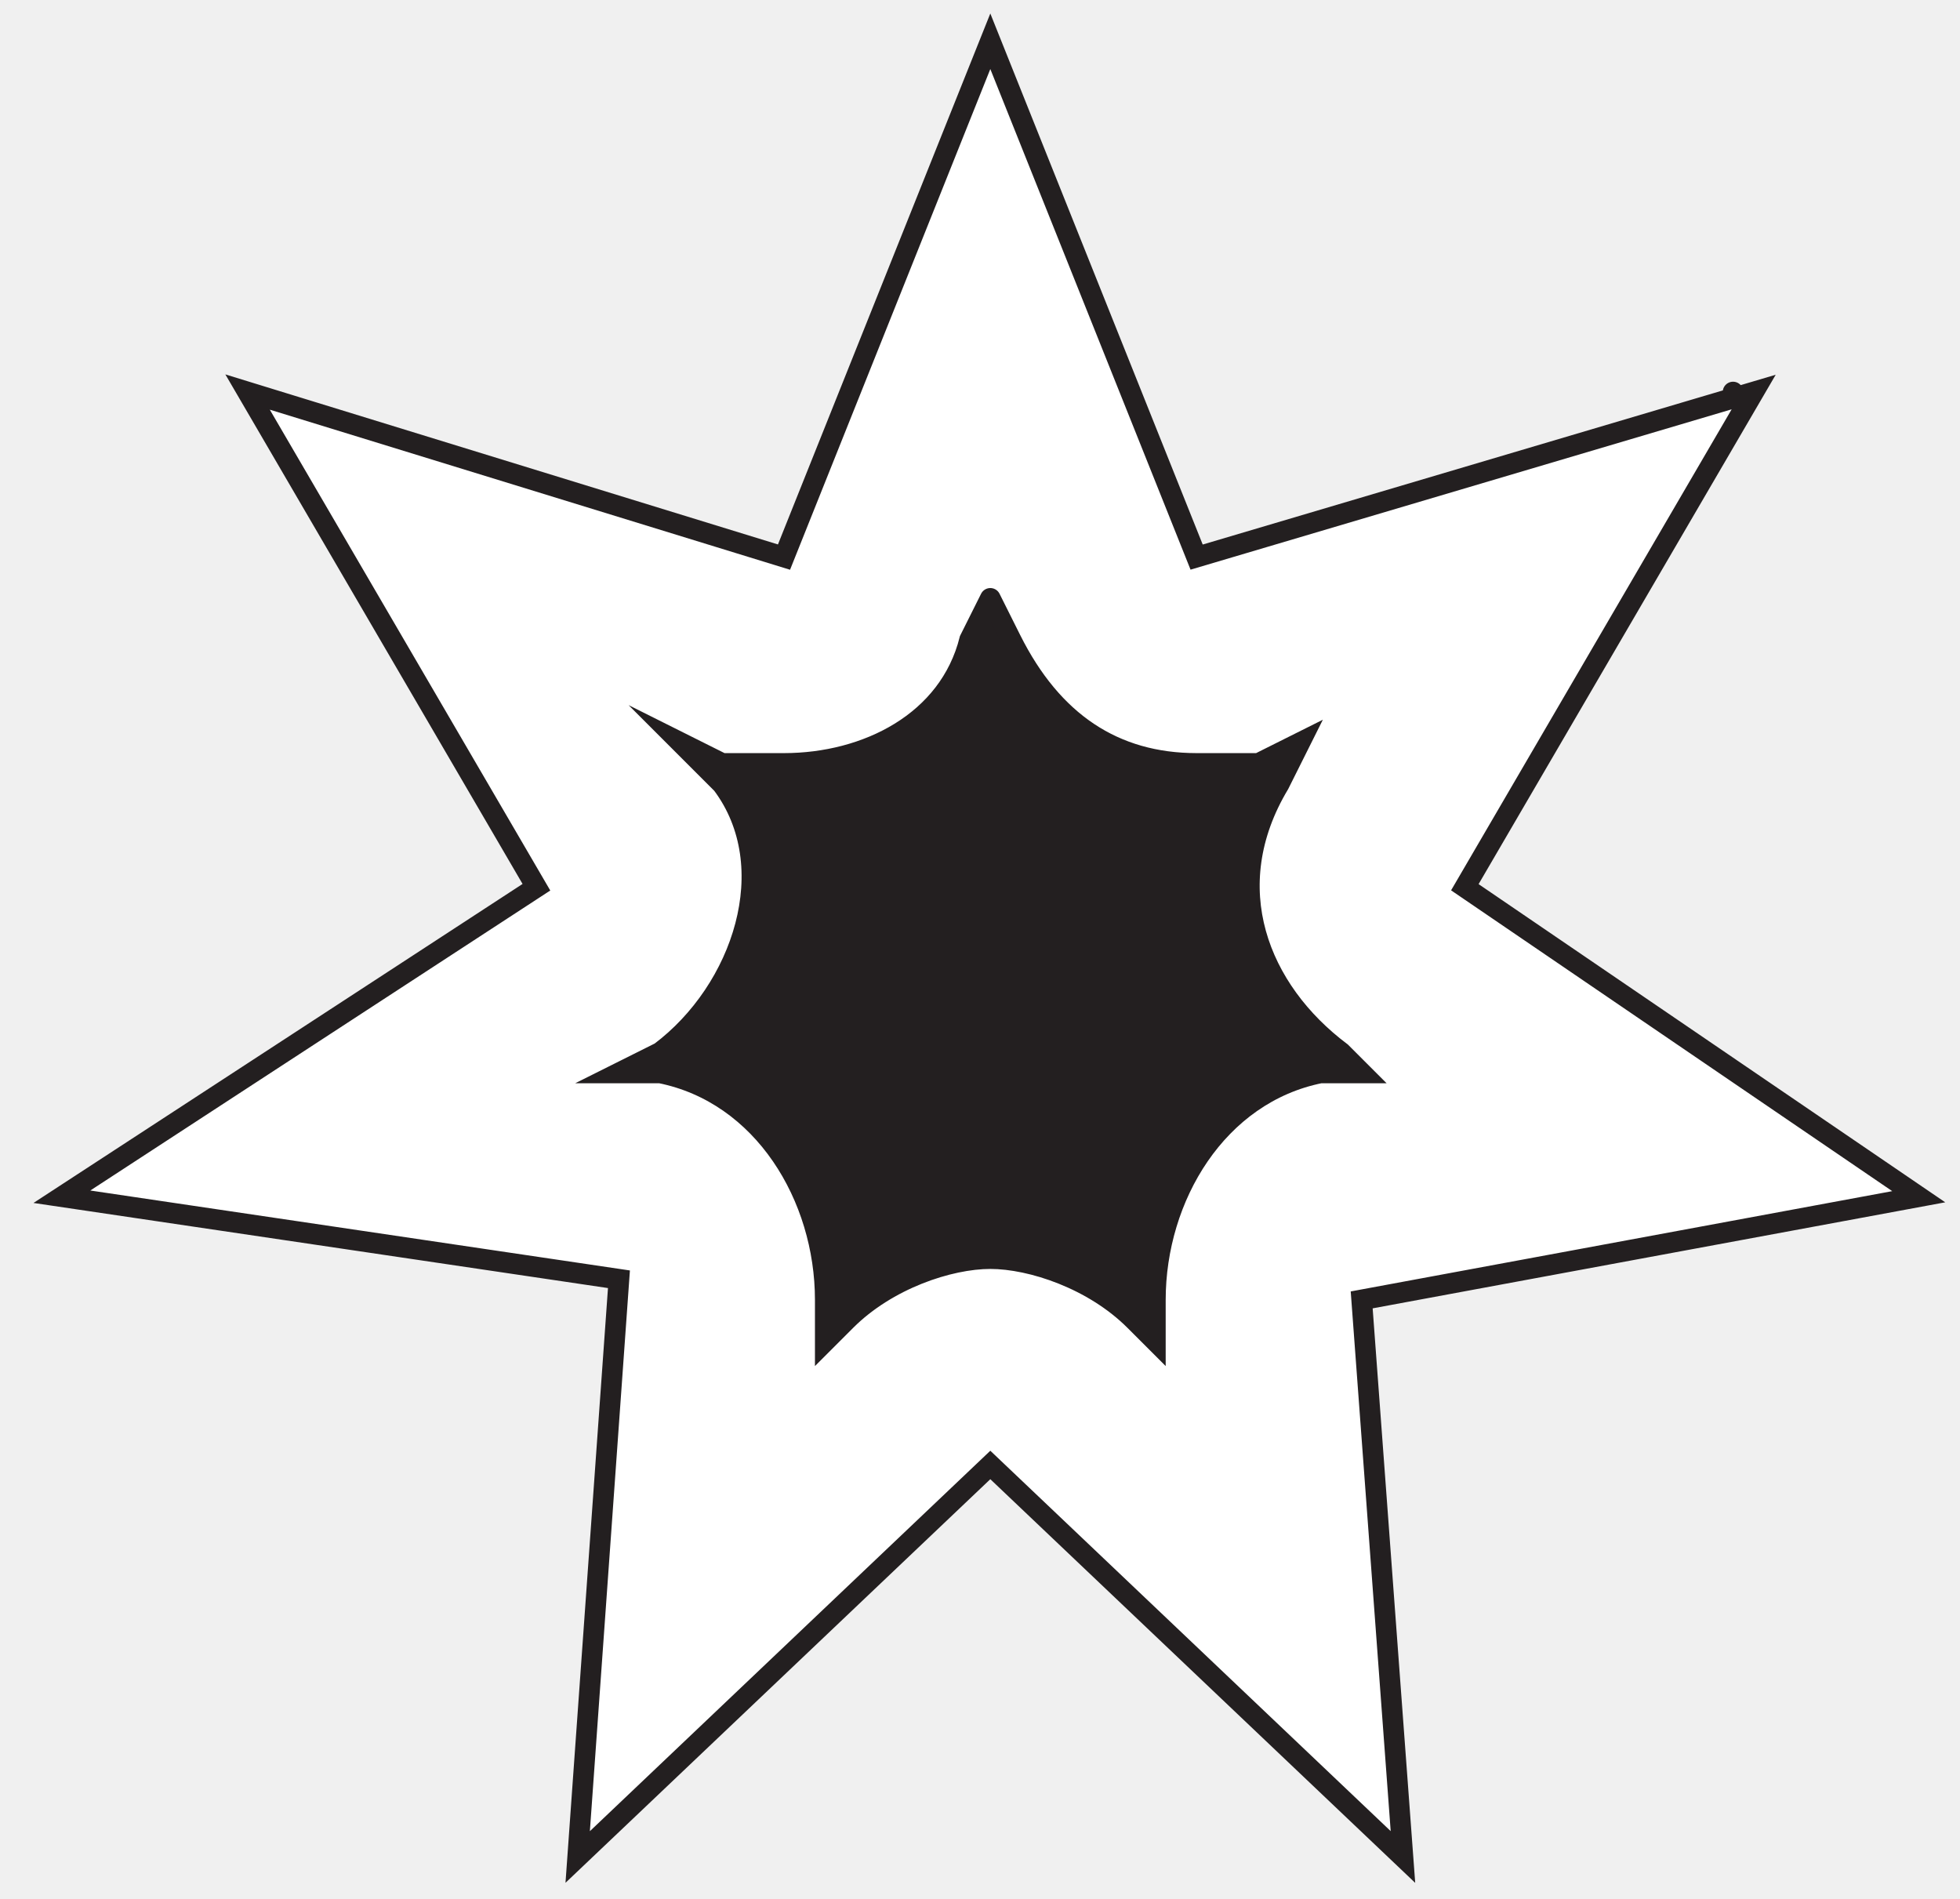
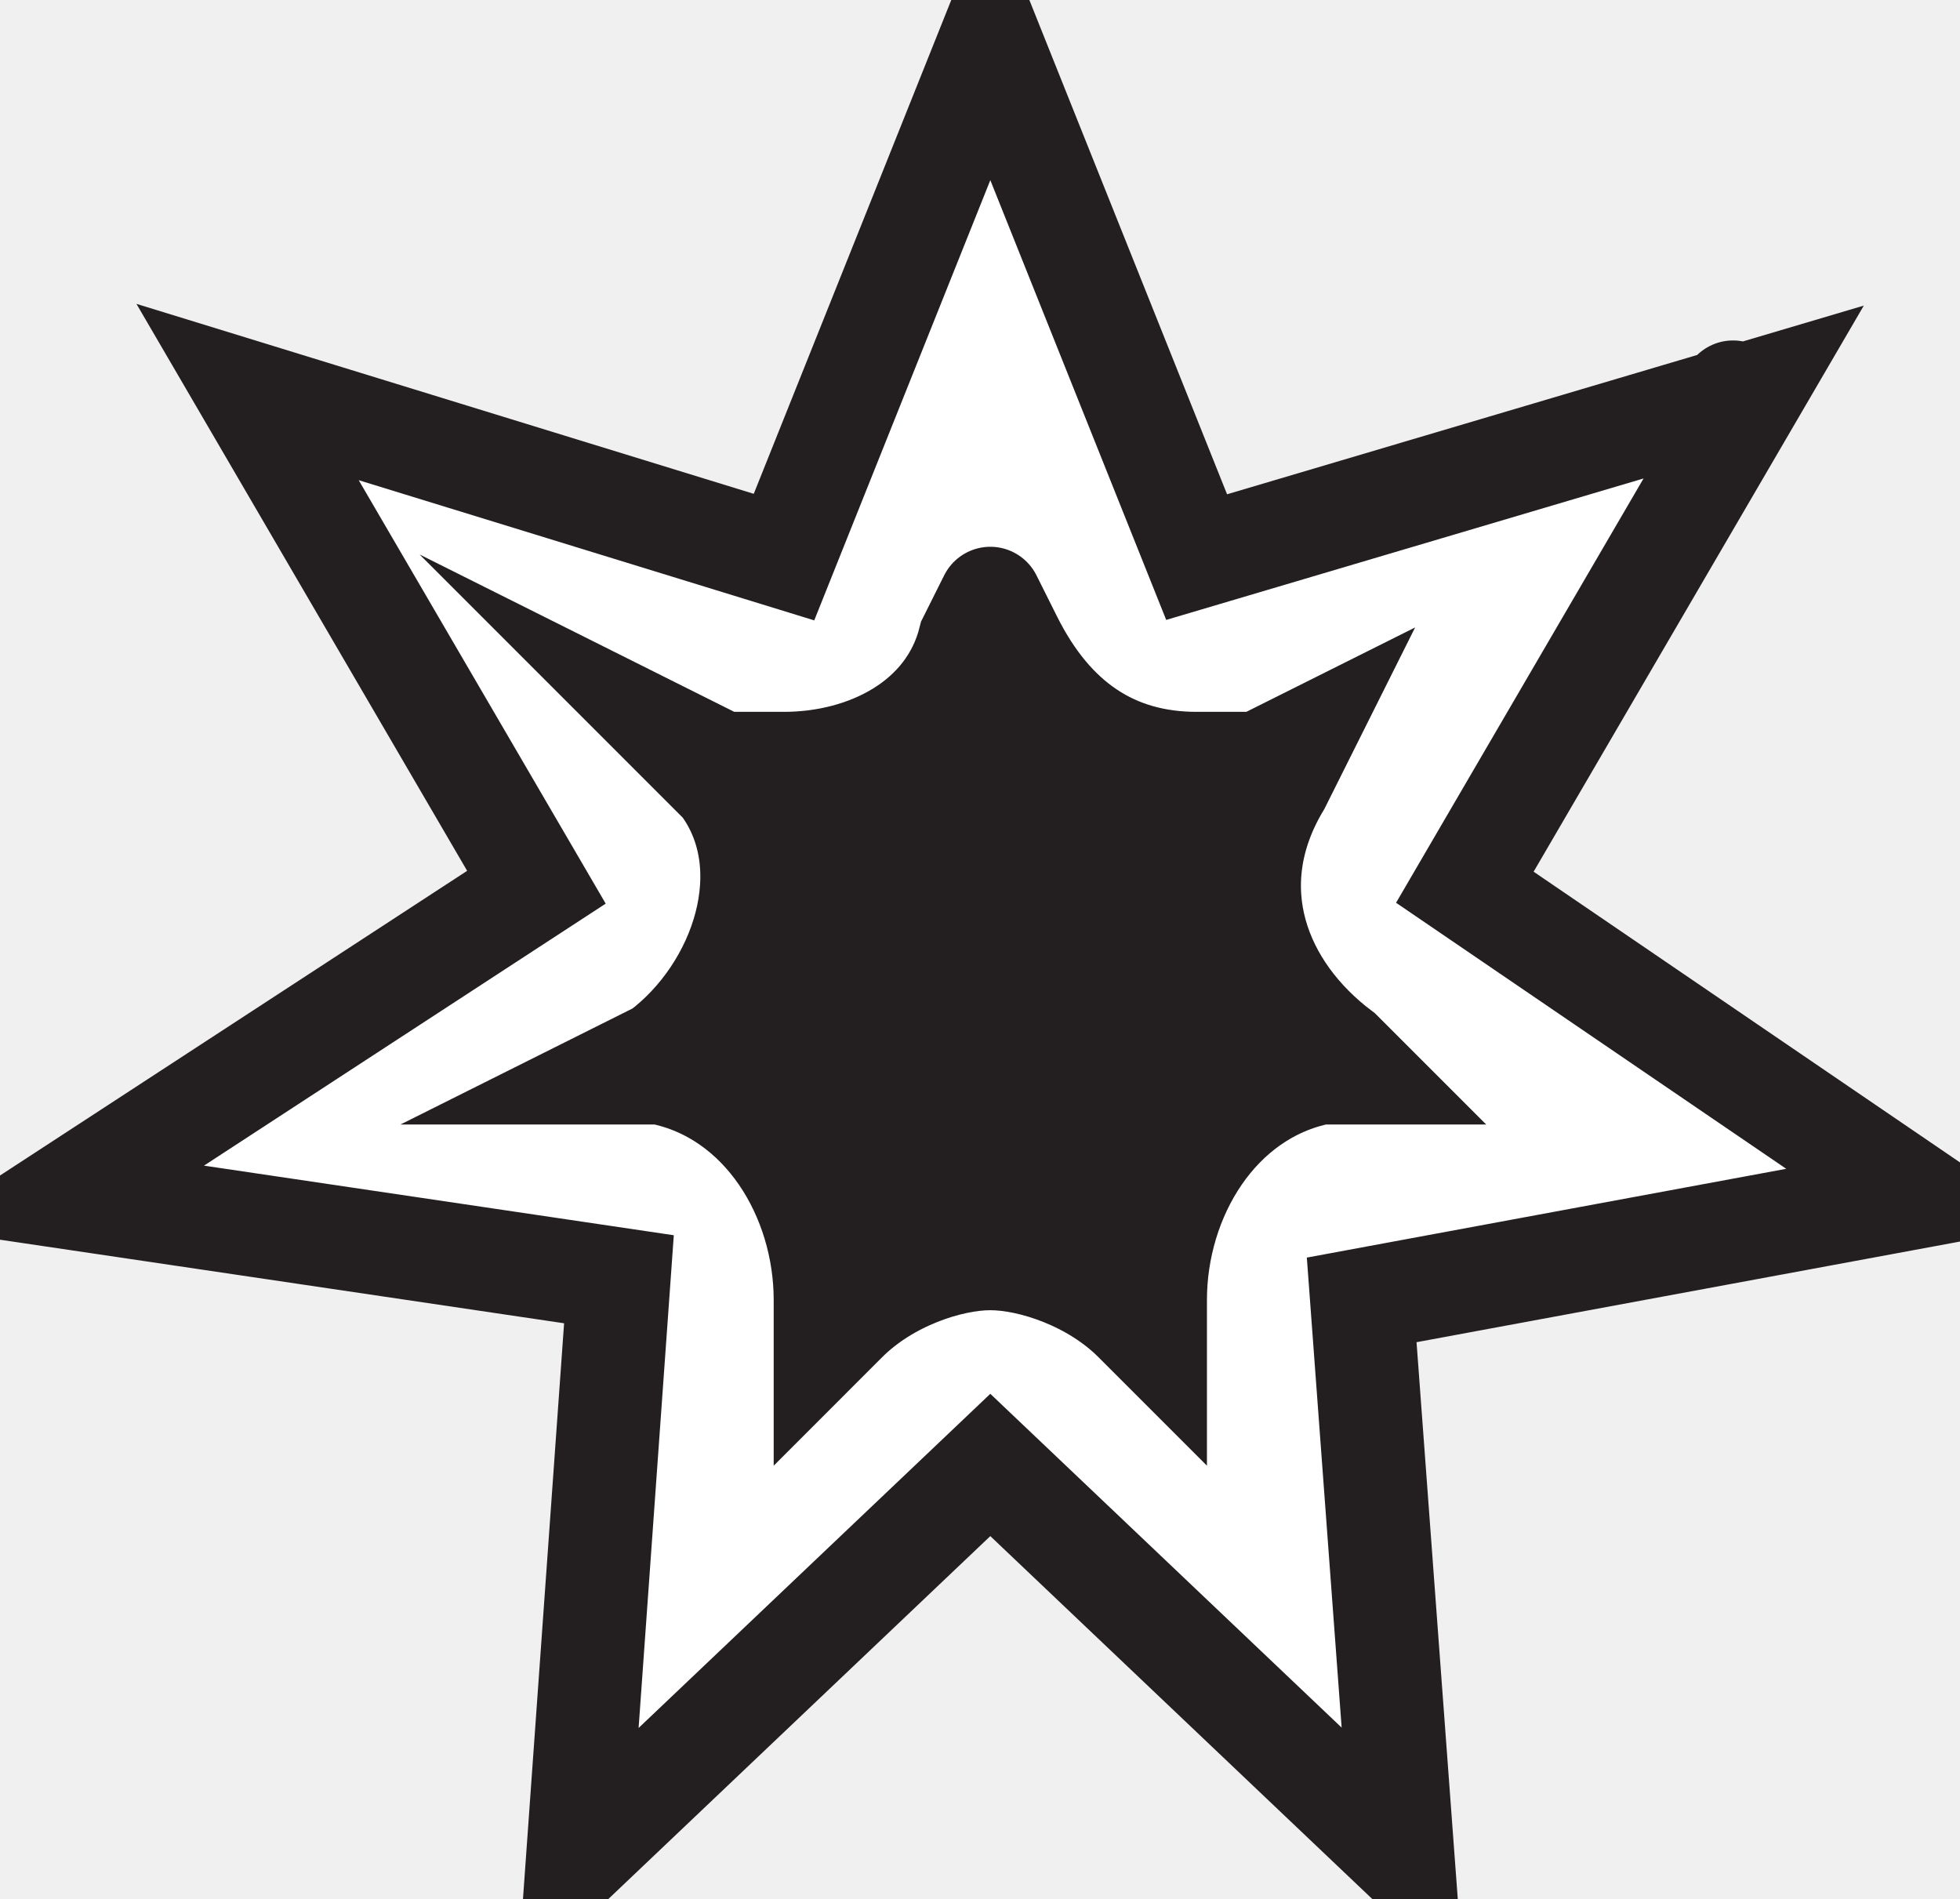
<svg xmlns="http://www.w3.org/2000/svg" version="1.1" id="Layer_1" x="0px" y="0px" viewBox="-45.3 45.8 9.5 9.2" style="enable-background:new -45.3 45.8 9.5 9.2;" xml:space="preserve">
  <g id="XMLID_2_">
    <g id="XMLID_139_">
-       <path id="XMLID_151_" style="fill:#231F20;stroke:#231F20;stroke-width:0.1;stroke-miterlimit:10;" d="M-40.2,52.6    c-0.1-0.1-0.2-0.2-0.3-0.2c-0.1,0-0.2,0-0.3,0.1l-1.1,1l0.1-1.5c0-0.3-0.2-0.5-0.4-0.5l-1.5-0.2l1.2-0.8c0.2-0.1,0.3-0.4,0.2-0.7    l-0.7-1.2l1.4,0.4h0.1c0.2,0,0.4-0.1,0.5-0.3l0.5-1.4l0.5,1.4c0.1,0.2,0.3,0.3,0.5,0.3h0.1l1.4-0.4l-0.7,1.3    c-0.1,0.2,0,0.5,0.2,0.6l1.2,0.8l-1.5,0.3c-0.2,0-0.4,0.2-0.4,0.5l0.1,1.5L-40.2,52.6z" />
-       <path id="XMLID_147_" style="fill:#FFFFFF;stroke:#231F20;stroke-width:0.1;stroke-linecap:round;stroke-miterlimit:10;" d="    M-40.5,48.7l0.1,0.2c0.2,0.4,0.5,0.6,0.9,0.6c0.1,0,0.2,0,0.3,0l0.2-0.1l-0.1,0.2c-0.3,0.5-0.1,1,0.3,1.3l0.1,0.1h-0.2    c-0.5,0.1-0.8,0.6-0.8,1.1v0.2l-0.1-0.1c-0.2-0.2-0.5-0.3-0.7-0.3c-0.2,0-0.5,0.1-0.7,0.3l-0.1,0.1v-0.2c0-0.5-0.3-1-0.8-1.1h-0.2    l0.2-0.1c0.4-0.3,0.6-0.9,0.3-1.3l-0.2-0.2l0.2,0.1c0.1,0,0.2,0,0.3,0c0.4,0,0.8-0.2,0.9-0.6L-40.5,48.7 M-40.5,46l-1,2.5    l-2.6-0.8l1.4,2.4l-2.3,1.5l2.7,0.4l-0.2,2.8l2-1.9l2,1.9l-0.2-2.7l2.7-0.5l-2.2-1.5l1.4-2.4l-2.7,0.8L-40.5,46L-40.5,46z     M-36.9,47.7L-36.9,47.7L-36.9,47.7z" />
+       <path id="XMLID_151_" style="fill:#231F20;stroke:#231F20;stroke-width:0.5;stroke-miterlimit:10;" d="M-40.2,52.6    c-0.1-0.1-0.2-0.2-0.3-0.2c-0.1,0-0.2,0-0.3,0.1l-1.1,1l0.1-1.5c0-0.3-0.2-0.5-0.4-0.5l-1.5-0.2l1.2-0.8c0.2-0.1,0.3-0.4,0.2-0.7    l-0.7-1.2l1.4,0.4h0.1c0.2,0,0.4-0.1,0.5-0.3l0.5-1.4l0.5,1.4c0.1,0.2,0.3,0.3,0.5,0.3h0.1l1.4-0.4l-0.7,1.3    c-0.1,0.2,0,0.5,0.2,0.6l1.2,0.8l-1.5,0.3c-0.2,0-0.4,0.2-0.4,0.5l0.1,1.5L-40.2,52.6z" />
+       <path id="XMLID_147_" style="fill:#FFFFFF;stroke:#231F20;stroke-width:0.5;stroke-linecap:round;stroke-miterlimit:10;" d="    M-40.5,48.7l0.1,0.2c0.2,0.4,0.5,0.6,0.9,0.6c0.1,0,0.2,0,0.3,0l0.2-0.1l-0.1,0.2c-0.3,0.5-0.1,1,0.3,1.3l0.1,0.1h-0.2    c-0.5,0.1-0.8,0.6-0.8,1.1v0.2l-0.1-0.1c-0.2-0.2-0.5-0.3-0.7-0.3c-0.2,0-0.5,0.1-0.7,0.3l-0.1,0.1v-0.2c0-0.5-0.3-1-0.8-1.1h-0.2    l0.2-0.1c0.4-0.3,0.6-0.9,0.3-1.3l-0.2-0.2l0.2,0.1c0.1,0,0.2,0,0.3,0c0.4,0,0.8-0.2,0.9-0.6L-40.5,48.7 M-40.5,46l-1,2.5    l-2.6-0.8l1.4,2.4l-2.3,1.5l2.7,0.4l-0.2,2.8l2-1.9l2,1.9l-0.2-2.7l2.7-0.5l-2.2-1.5l1.4-2.4l-2.7,0.8L-40.5,46L-40.5,46z     M-36.9,47.7L-36.9,47.7L-36.9,47.7z" />
    </g>
  </g>
</svg>
